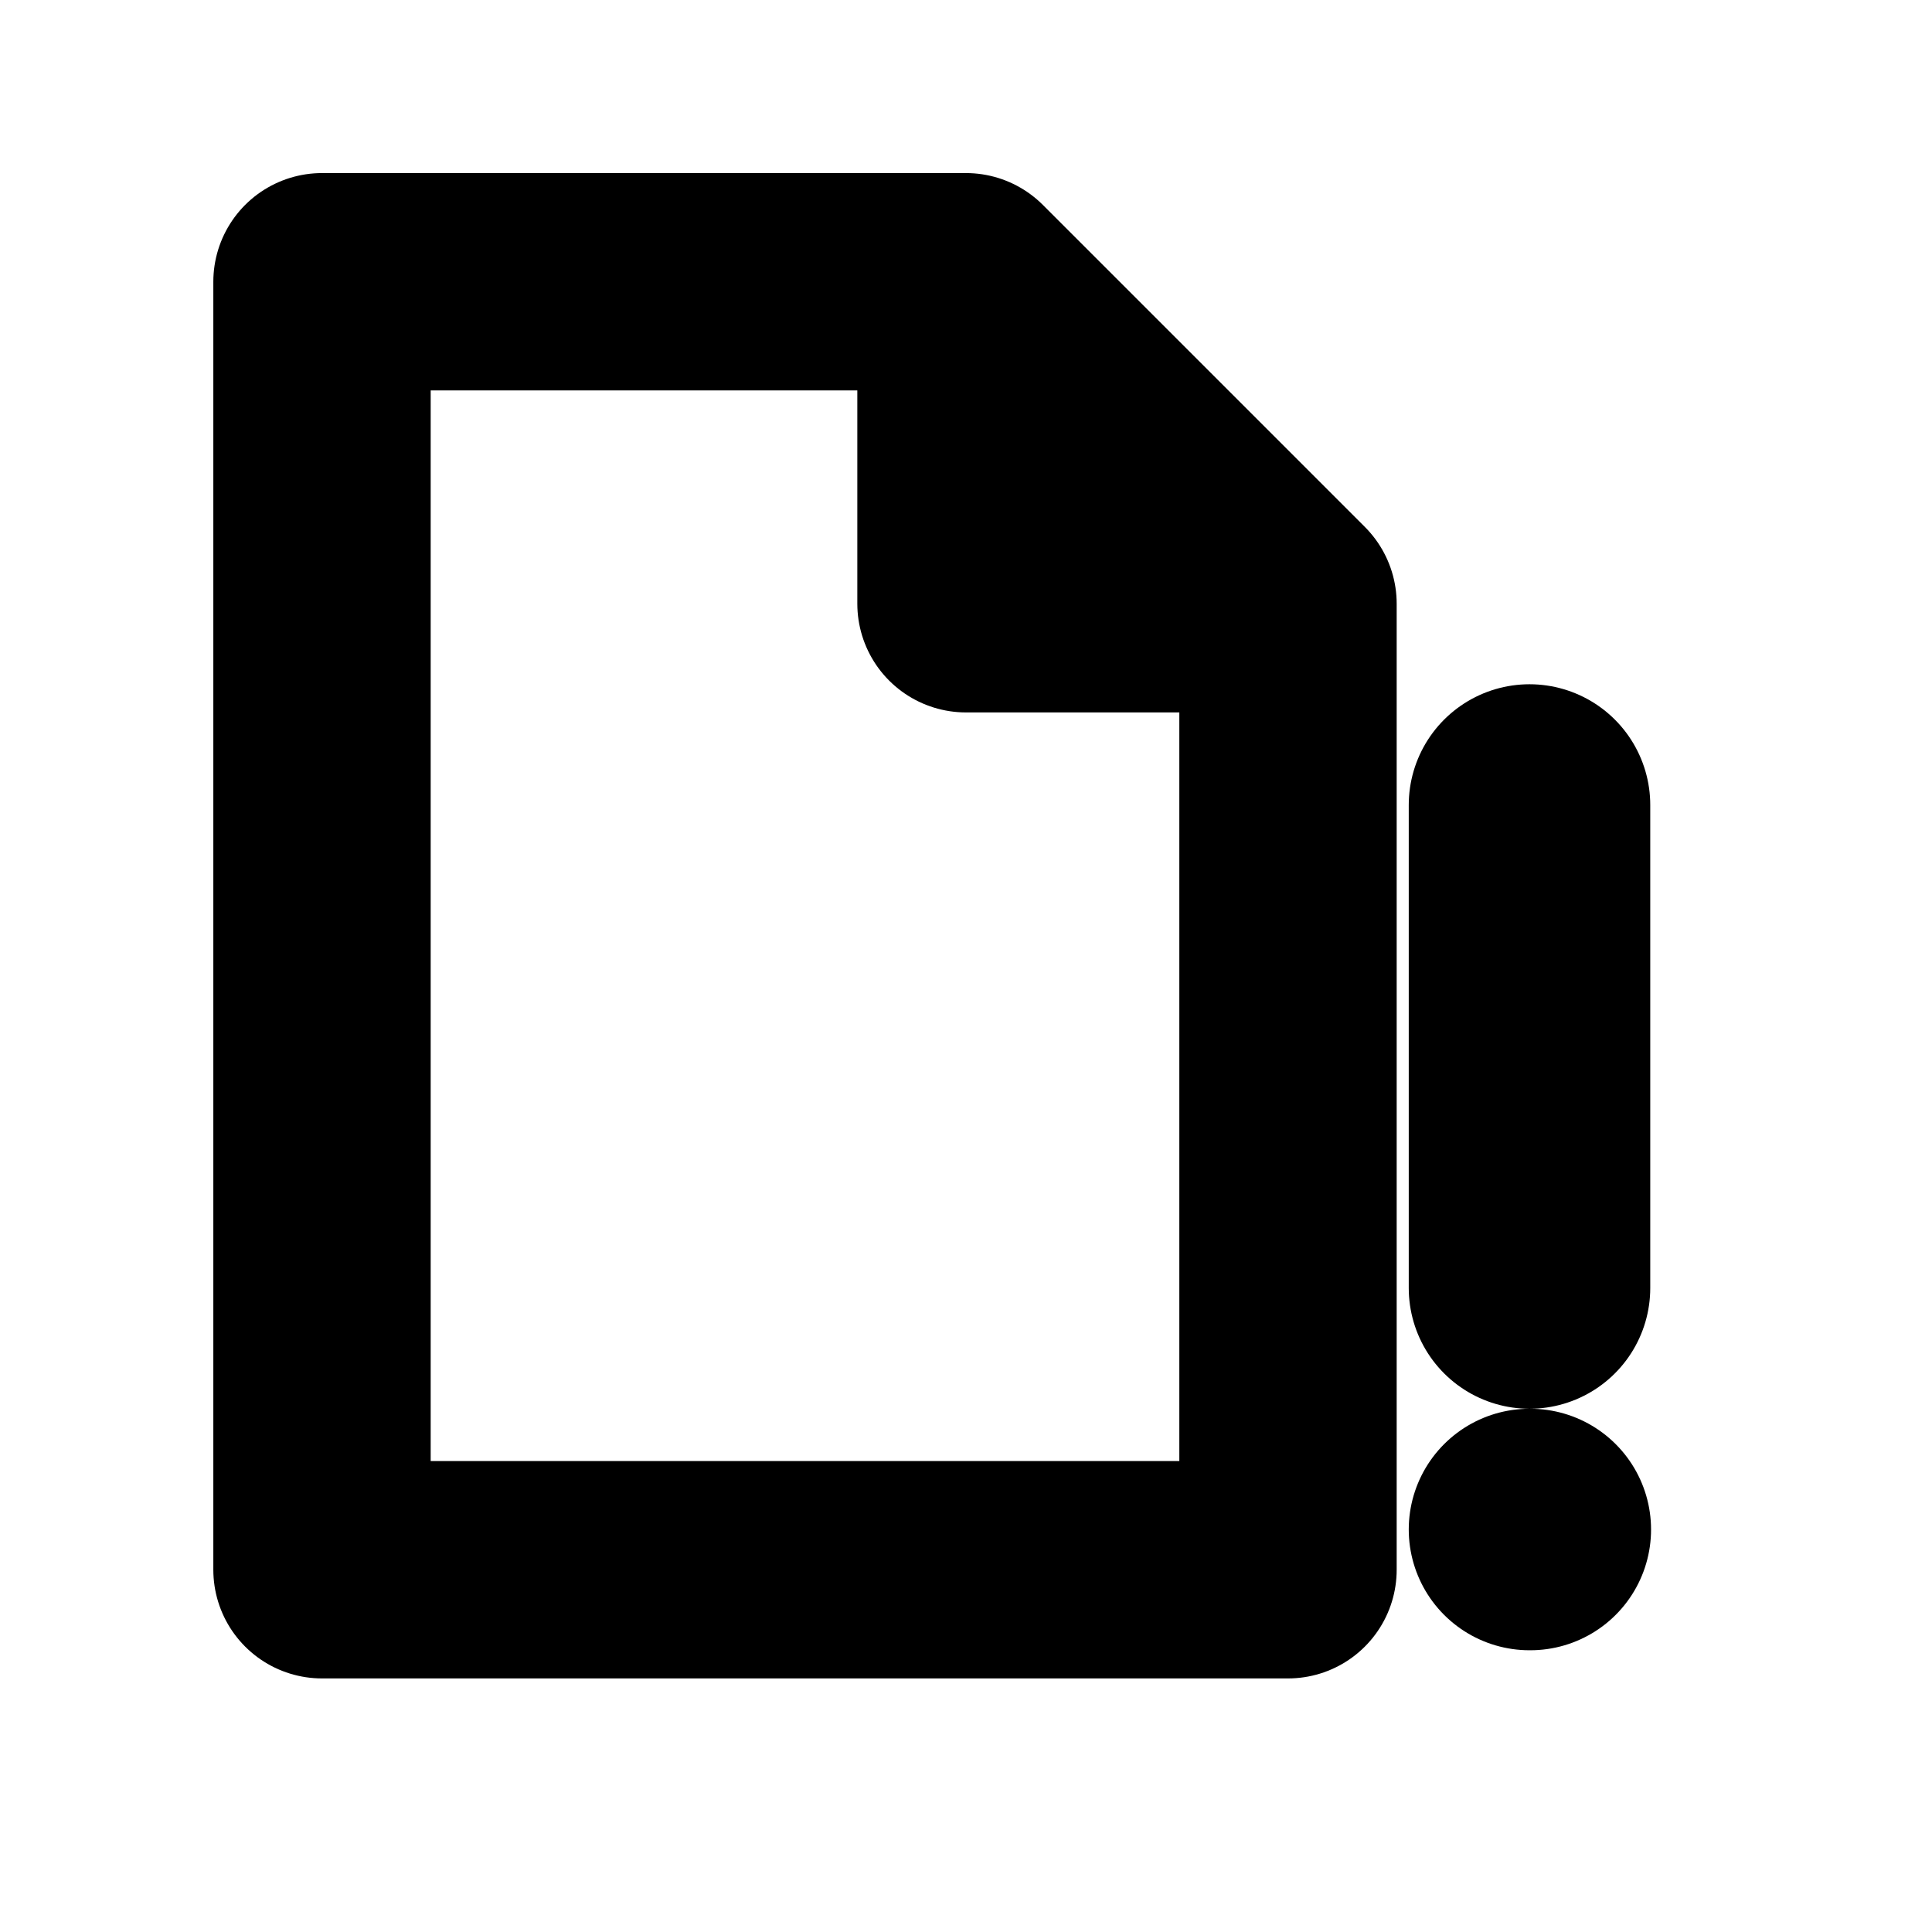
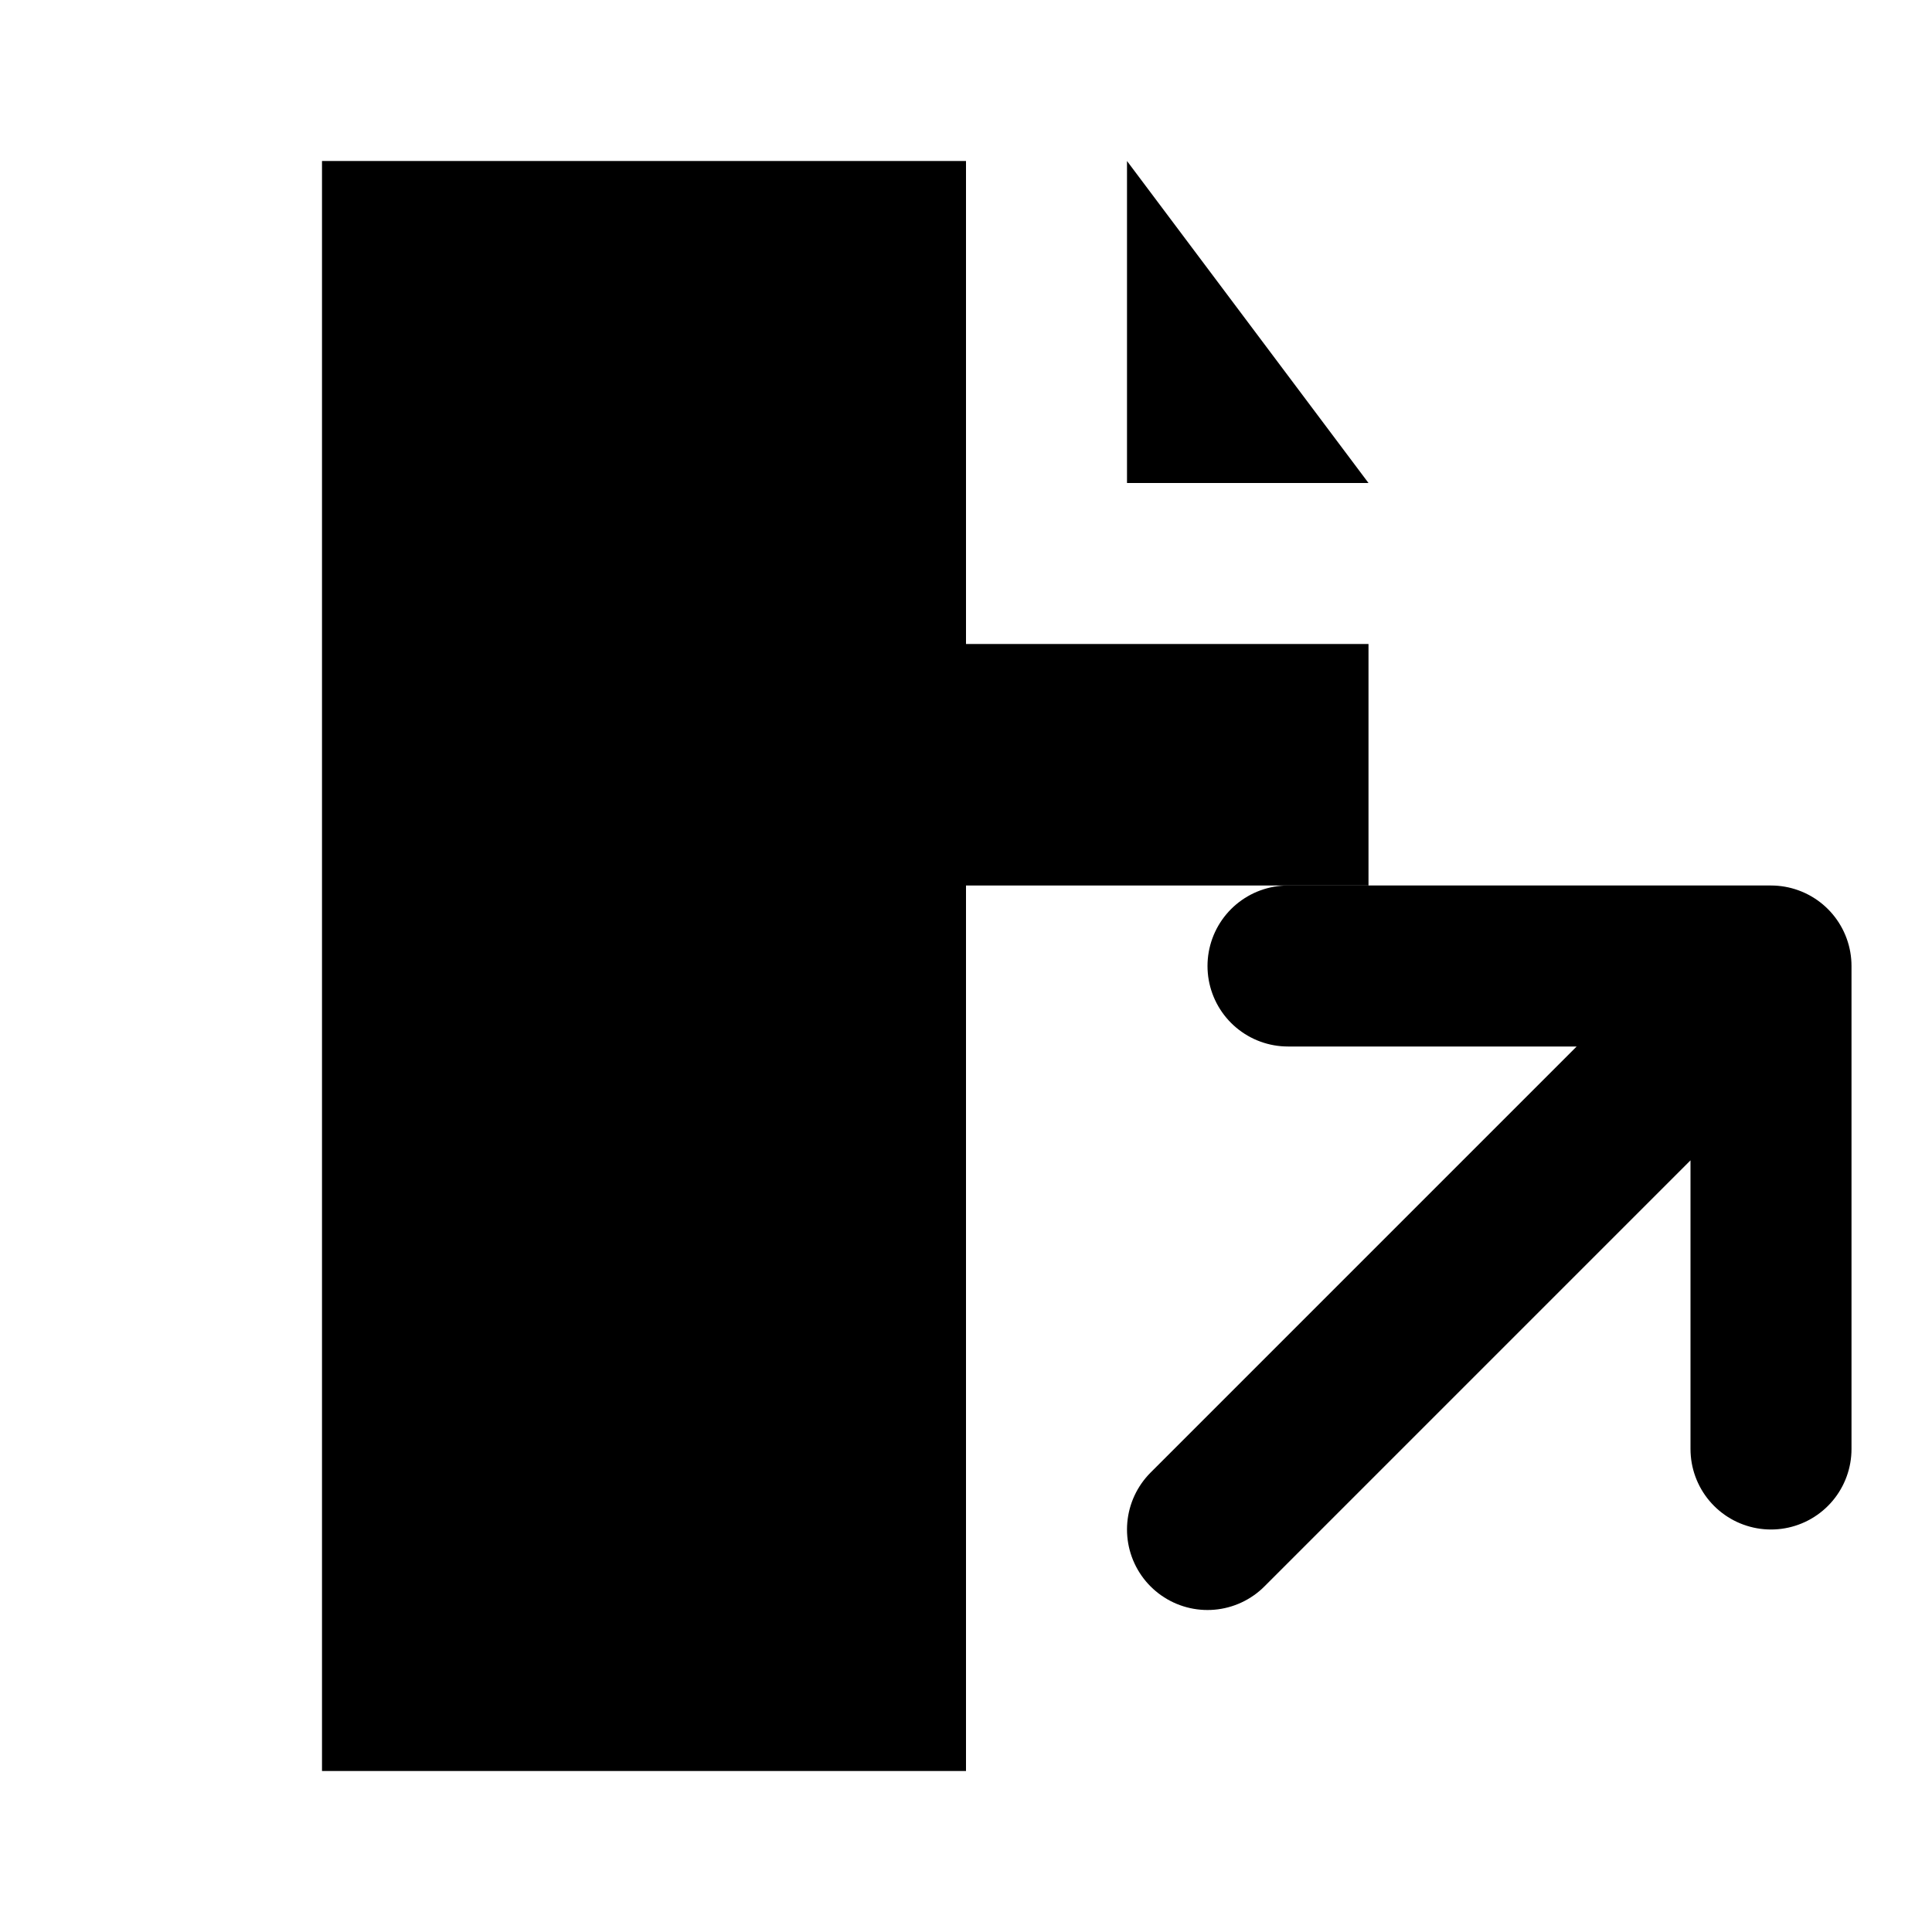
<svg xmlns="http://www.w3.org/2000/svg" viewBox="0 0 24 24" fill="none">
-   <path d="M4 3.5h8l4 4v12H4zM12 3.5v4h4" stroke="currentColor" stroke-width="2.7" stroke-linejoin="round" />
-   <path d="M19 10v6M19 19h.01" stroke="currentColor" stroke-width="3" stroke-linecap="round" />
+   <path d="M4 2h8v6h5v3h-5v11H4Z" fill="currentColor" fill-rule="evenodd" />
+   <path d="m14 2 3 4h-3Z" fill="currentColor" fill-rule="evenodd" />
+   <path d="M15 19 22 12M16 12h6v6" stroke="currentColor" stroke-width="2" stroke-linecap="round" stroke-linejoin="round" />
</svg>
